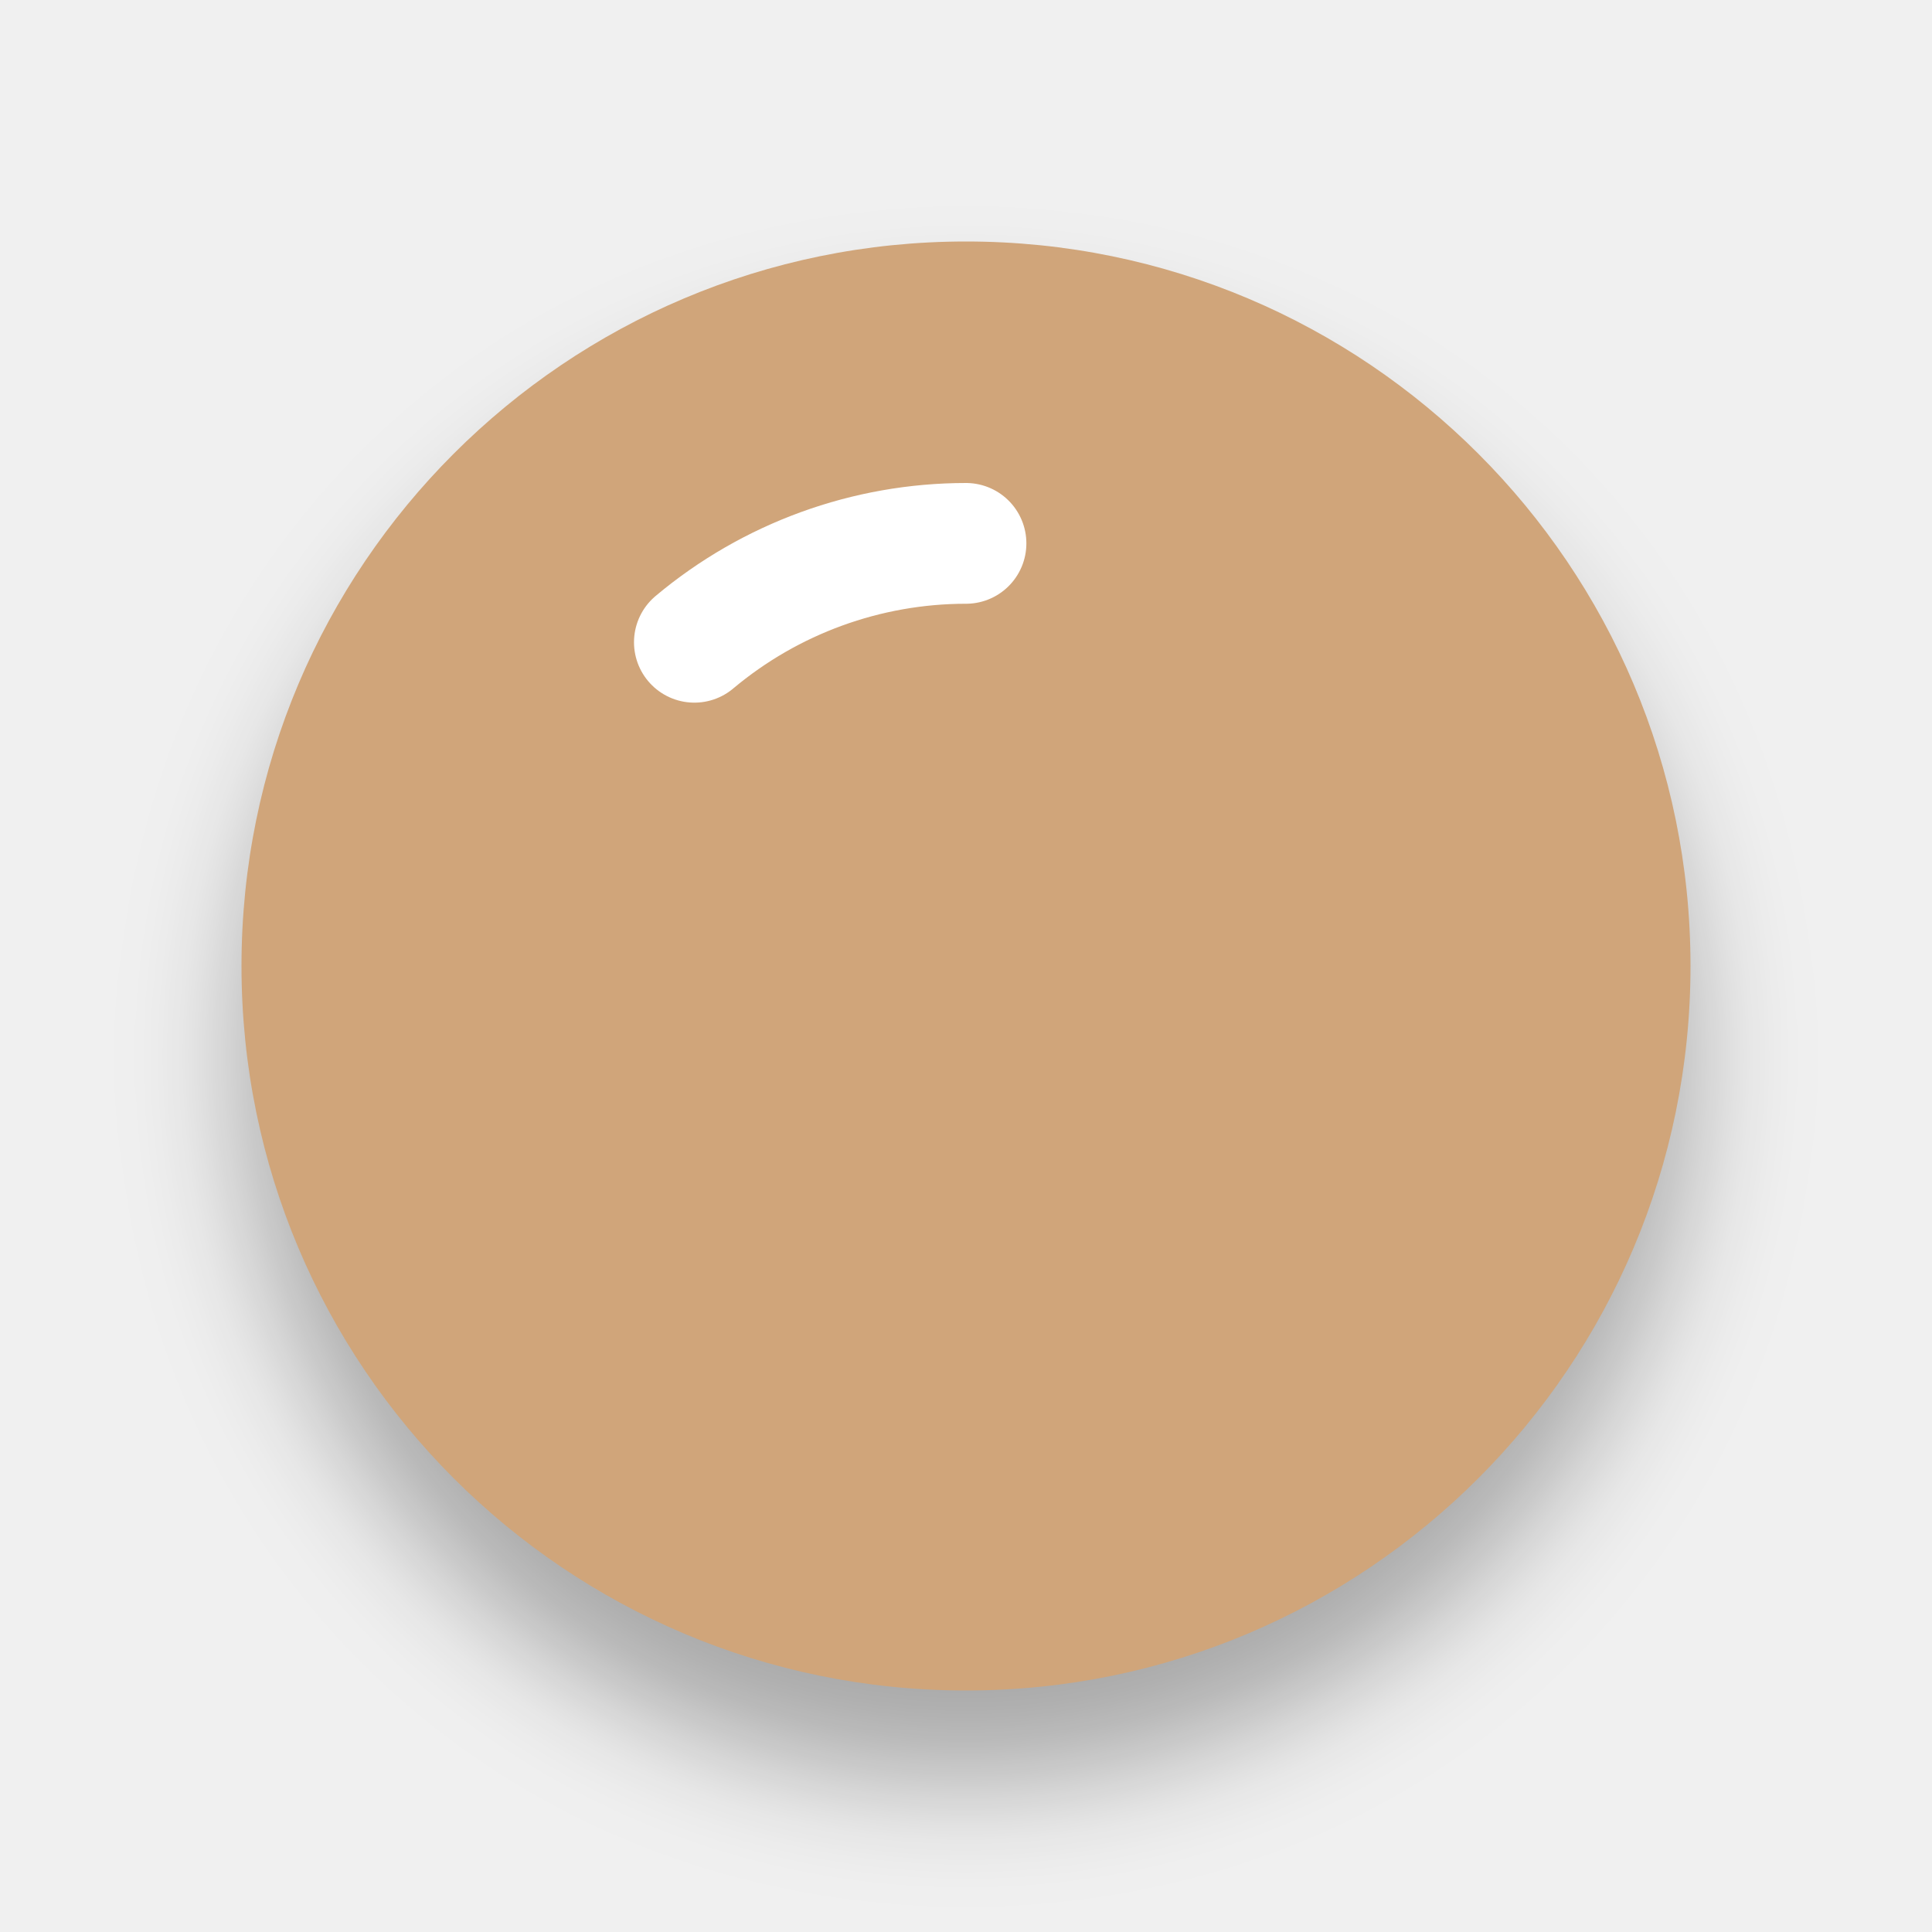
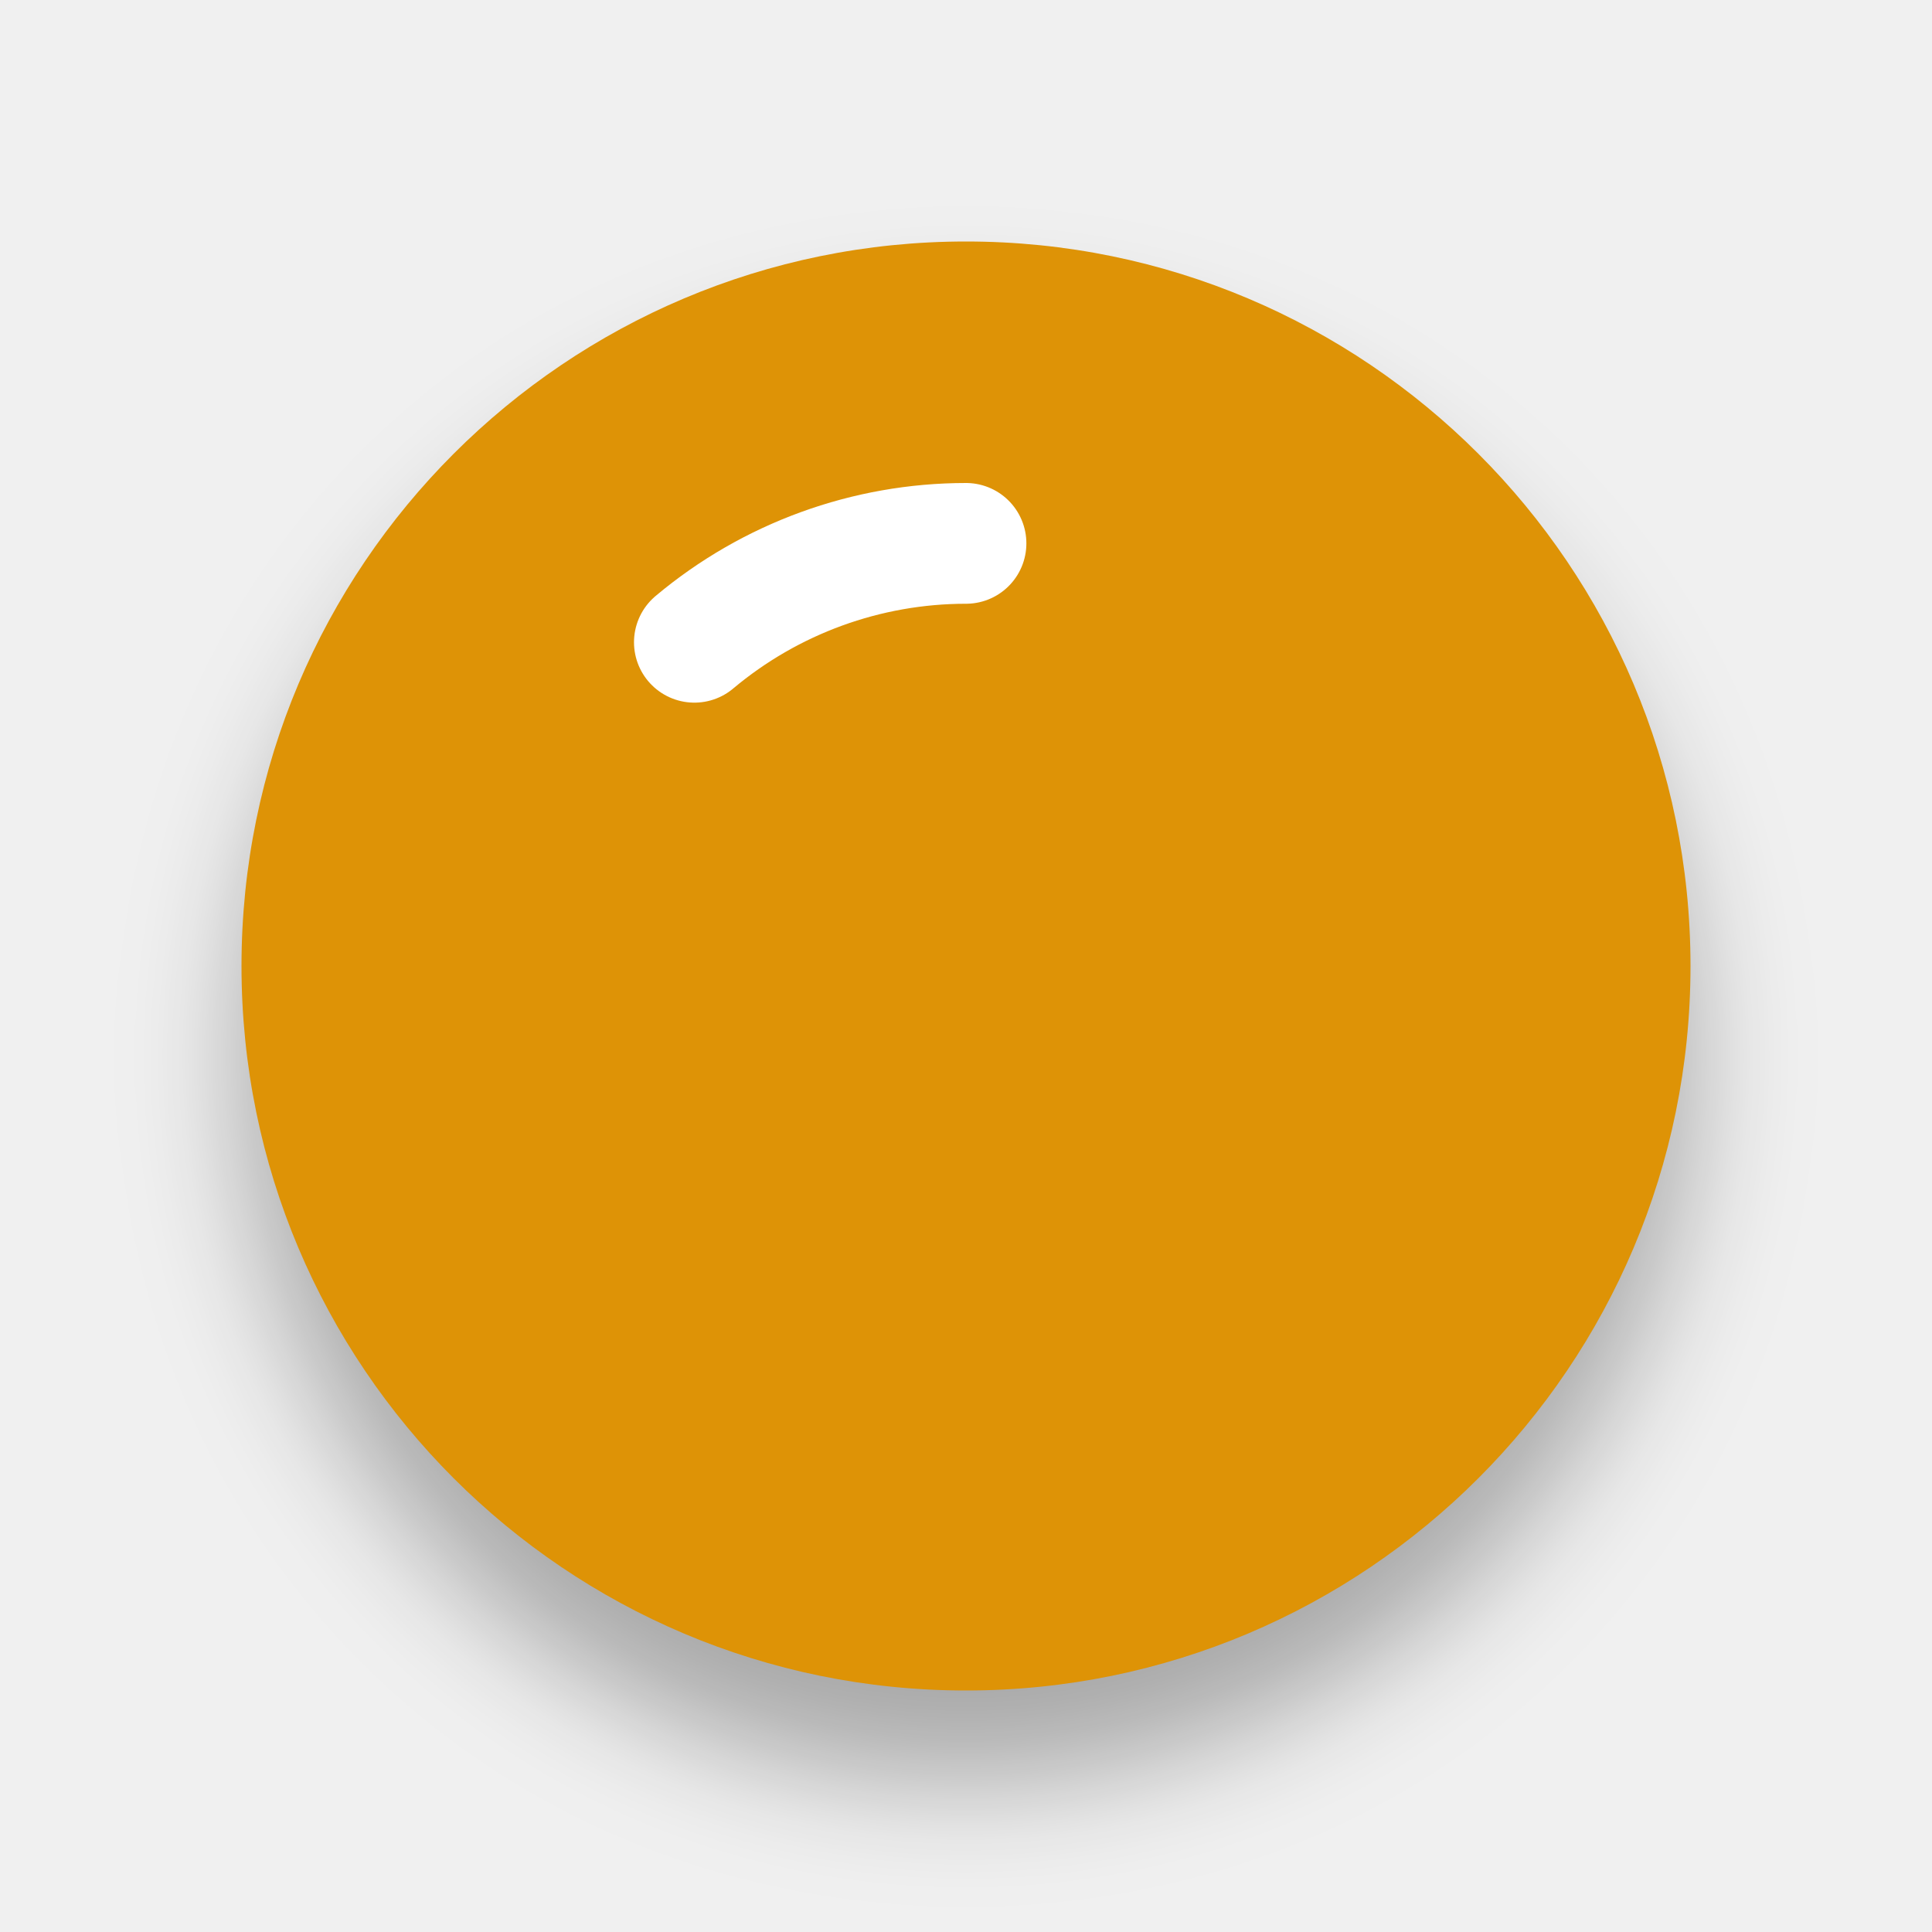
<svg xmlns="http://www.w3.org/2000/svg" viewBox="0 0 32 32">
  <defs>
    <filter id="a" width="1.192" height="1.192" x="-.1" y="-.1" color-interpolation-filters="sRGB">
      <feGaussianBlur stdDeviation=".96" />
    </filter>
  </defs>
  <circle cx="16" cy="17.5" r="12" opacity="0.3" fill="#000000" filter="url(#a)" />
-   <circle cx="16" cy="16" r="12" fill="#D0A57A" opacity="{ opacity }" />
+   <circle cx="16" cy="16" r="12" fill="#DE9306" opacity="{ opacity }" />
  <path d="M11.501 10.638A7 7 0 0116 9" fill="none" stroke="#FFFFFF" stroke-width="2" stroke-linecap="round" stroke-linejoin="round" />
</svg>
